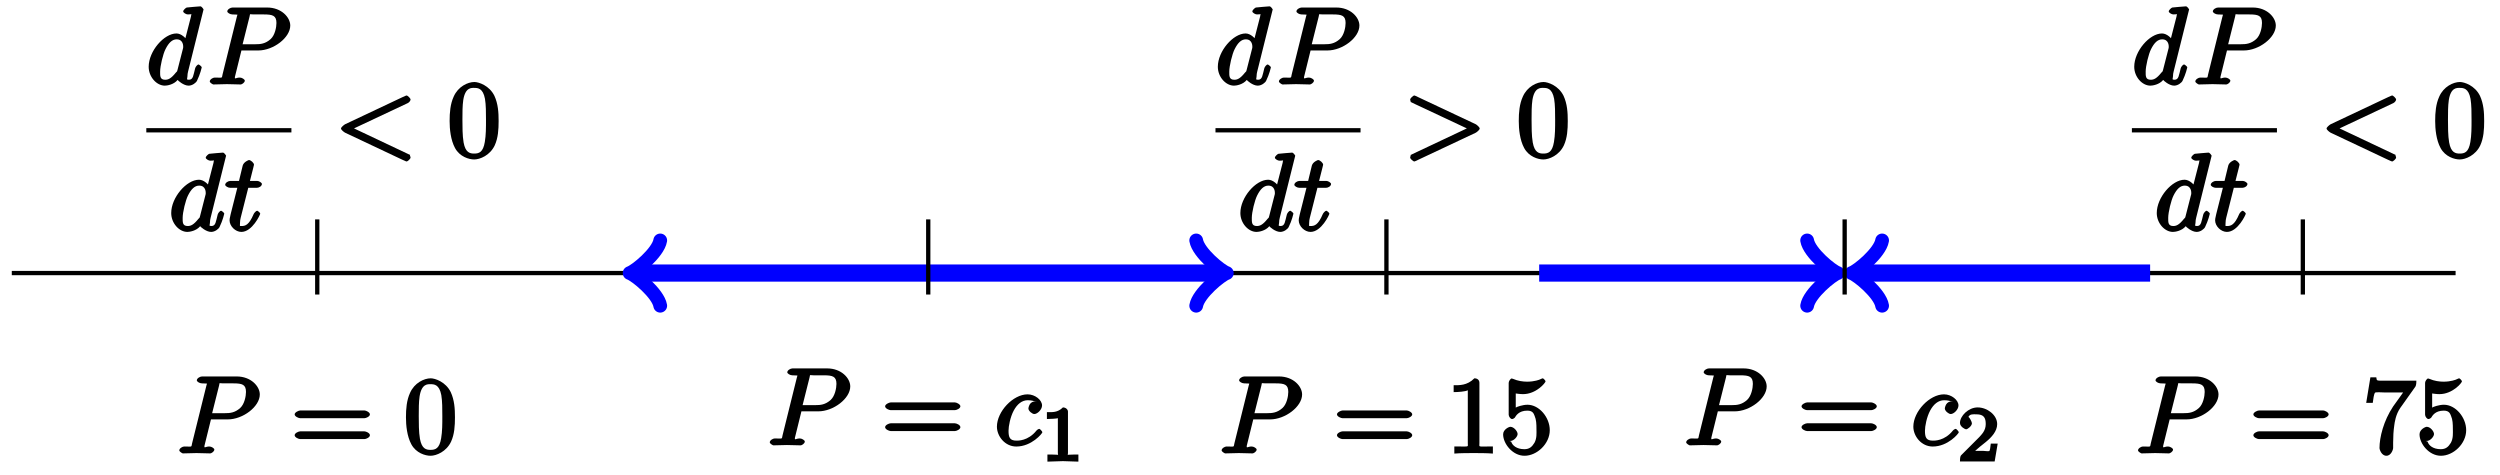
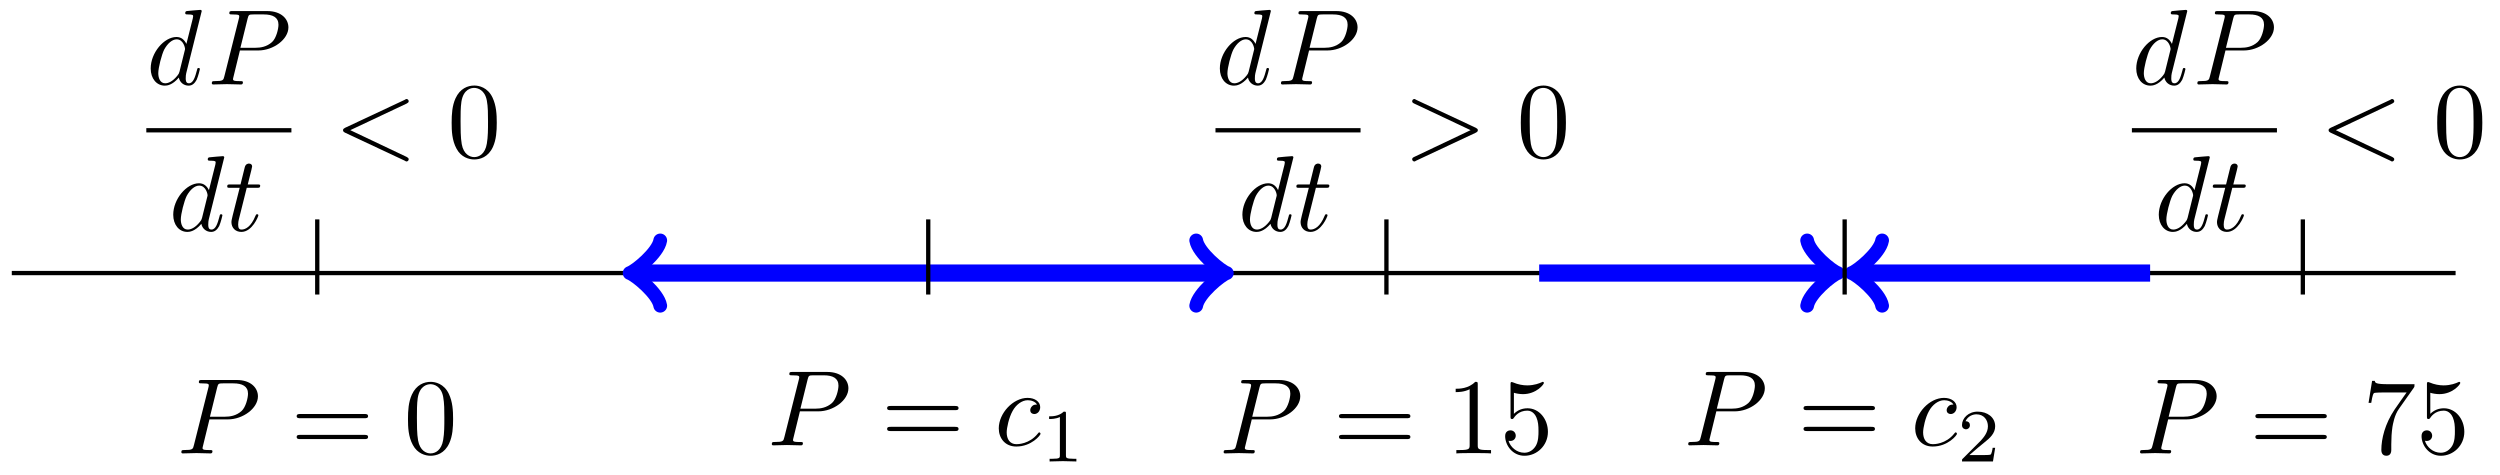
<svg xmlns="http://www.w3.org/2000/svg" xmlns:xlink="http://www.w3.org/1999/xlink" width="232pt" height="44pt" viewBox="0 0 232 44" version="1.1">
  <defs>
    <g>
      <symbol overflow="visible" id="glyph0-0">
        <path style="stroke:none;" d="" />
      </symbol>
      <symbol overflow="visible" id="glyph0-1">
-         <path style="stroke:none;" d="M 3.016 -3.156 L 4.719 -3.156 C 6.125 -3.156 7.688 -4.344 7.688 -5.469 C 7.688 -6.234 6.859 -7.141 5.547 -7.141 L 2.328 -7.141 C 2.141 -7.141 1.844 -6.969 1.844 -6.781 C 1.844 -6.656 2.109 -6.5 2.312 -6.5 C 2.438 -6.5 2.625 -6.484 2.734 -6.484 C 2.906 -6.453 2.781 -6.594 2.781 -6.484 C 2.781 -6.438 2.766 -6.406 2.734 -6.297 L 1.406 -0.938 C 1.312 -0.547 1.469 -0.641 0.672 -0.641 C 0.516 -0.641 0.219 -0.469 0.219 -0.281 C 0.219 -0.156 0.516 0 0.547 0 C 0.828 0 1.531 -0.031 1.812 -0.031 C 2.031 -0.031 2.25 -0.016 2.453 -0.016 C 2.672 -0.016 2.891 0 3.094 0 C 3.172 0 3.469 -0.156 3.469 -0.359 C 3.469 -0.469 3.203 -0.641 3.016 -0.641 C 2.656 -0.641 2.547 -0.469 2.547 -0.641 C 2.547 -0.703 2.562 -0.75 2.578 -0.812 L 3.156 -3.156 Z M 3.906 -6.281 C 4 -6.625 3.844 -6.5 4.281 -6.5 L 5.234 -6.5 C 6.062 -6.5 6.406 -6.391 6.406 -5.703 C 6.406 -5.312 6.266 -4.578 5.875 -4.219 C 5.375 -3.766 4.906 -3.734 4.469 -3.734 L 3.266 -3.734 Z M 3.906 -6.281 " />
+         <path style="stroke:none;" d="M 3.016 -3.156 L 4.719 -3.156 C 6.125 -3.156 7.516 -4.188 7.516 -5.297 C 7.516 -6.078 6.859 -6.812 5.547 -6.812 L 2.328 -6.812 C 2.141 -6.812 2.031 -6.812 2.031 -6.625 C 2.031 -6.5 2.109 -6.5 2.312 -6.5 C 2.438 -6.5 2.625 -6.484 2.734 -6.484 C 2.906 -6.453 2.953 -6.438 2.953 -6.312 C 2.953 -6.281 2.953 -6.25 2.922 -6.125 L 1.578 -0.781 C 1.484 -0.391 1.469 -0.312 0.672 -0.312 C 0.516 -0.312 0.406 -0.312 0.406 -0.125 C 0.406 0 0.516 0 0.547 0 C 0.828 0 1.531 -0.031 1.812 -0.031 C 2.031 -0.031 2.25 -0.016 2.453 -0.016 C 2.672 -0.016 2.891 0 3.094 0 C 3.172 0 3.297 0 3.297 -0.203 C 3.297 -0.312 3.203 -0.312 3.016 -0.312 C 2.656 -0.312 2.375 -0.312 2.375 -0.484 C 2.375 -0.547 2.391 -0.594 2.406 -0.656 Z M 3.734 -6.125 C 3.828 -6.469 3.844 -6.5 4.281 -6.5 L 5.234 -6.5 C 6.062 -6.5 6.594 -6.234 6.594 -5.547 C 6.594 -5.156 6.391 -4.297 6 -3.938 C 5.5 -3.484 4.906 -3.406 4.469 -3.406 L 3.062 -3.406 Z M 3.734 -6.125 " />
      </symbol>
      <symbol overflow="visible" id="glyph0-2">
-         <path style="stroke:none;" d="M 3.953 -4.109 C 3.781 -4.109 3.516 -4.062 3.375 -3.922 C 3.219 -3.781 3.156 -3.484 3.156 -3.422 C 3.156 -3.188 3.516 -2.906 3.703 -2.906 C 3.984 -2.906 4.422 -3.312 4.422 -3.703 C 4.422 -4.203 3.781 -4.734 3.078 -4.734 C 1.734 -4.734 0.234 -3.141 0.234 -1.734 C 0.234 -0.844 0.984 0.109 2.031 0.109 C 3.453 0.109 4.453 -1.109 4.453 -1.219 C 4.453 -1.281 4.234 -1.531 4.172 -1.531 C 4.109 -1.531 3.969 -1.453 3.906 -1.375 C 3.125 -0.391 2.156 -0.438 2.047 -0.438 C 1.422 -0.438 1.312 -0.75 1.312 -1.359 C 1.312 -1.766 1.469 -2.625 1.797 -3.234 C 2.109 -3.812 2.547 -4.188 3.094 -4.188 C 3.422 -4.188 3.672 -4.109 3.672 -4.109 Z M 3.953 -4.109 " />
+         <path style="stroke:none;" d="M 3.953 -3.781 C 3.781 -3.781 3.656 -3.781 3.516 -3.656 C 3.344 -3.5 3.328 -3.328 3.328 -3.266 C 3.328 -3.016 3.516 -2.906 3.703 -2.906 C 3.984 -2.906 4.25 -3.156 4.25 -3.547 C 4.25 -4.031 3.781 -4.406 3.078 -4.406 C 1.734 -4.406 0.406 -2.984 0.406 -1.578 C 0.406 -0.672 0.984 0.109 2.031 0.109 C 3.453 0.109 4.281 -0.953 4.281 -1.062 C 4.281 -1.125 4.234 -1.203 4.172 -1.203 C 4.109 -1.203 4.094 -1.172 4.031 -1.094 C 3.25 -0.109 2.156 -0.109 2.047 -0.109 C 1.422 -0.109 1.141 -0.594 1.141 -1.203 C 1.141 -1.609 1.344 -2.578 1.688 -3.188 C 2 -3.766 2.547 -4.188 3.094 -4.188 C 3.422 -4.188 3.812 -4.062 3.953 -3.781 Z M 3.953 -3.781 " />
      </symbol>
      <symbol overflow="visible" id="glyph0-3">
-         <path style="stroke:none;" d="M 5.312 -6.969 C 5.312 -6.984 5.141 -7.25 5.016 -7.25 C 4.859 -7.25 3.922 -7.156 3.75 -7.141 C 3.672 -7.125 3.422 -6.906 3.422 -6.781 C 3.422 -6.656 3.703 -6.5 3.844 -6.5 C 4.328 -6.5 4.172 -6.594 4.172 -6.484 L 4.141 -6.297 L 3.531 -3.922 L 3.891 -3.922 C 3.703 -4.297 3.25 -4.734 2.797 -4.734 C 1.641 -4.734 0.219 -3.094 0.219 -1.641 C 0.219 -0.703 0.953 0.109 1.719 0.109 C 1.922 0.109 2.547 0.016 2.906 -0.422 C 2.922 -0.375 3.453 0.109 3.922 0.109 C 4.281 0.109 4.625 -0.172 4.703 -0.344 C 5 -0.953 5.141 -1.562 5.141 -1.578 C 5.141 -1.688 4.875 -1.859 4.844 -1.859 C 4.75 -1.859 4.562 -1.641 4.531 -1.5 C 4.359 -0.859 4.359 -0.438 3.953 -0.438 C 3.672 -0.438 3.812 -0.531 3.812 -0.734 C 3.812 -0.969 3.844 -1.031 3.875 -1.203 Z M 2.891 -1.344 C 2.844 -1.172 2.891 -1.266 2.734 -1.094 C 2.297 -0.547 2.031 -0.438 1.75 -0.438 C 1.25 -0.438 1.281 -0.812 1.281 -1.203 C 1.281 -1.703 1.547 -2.828 1.781 -3.281 C 2.078 -3.875 2.406 -4.188 2.812 -4.188 C 3.453 -4.188 3.422 -3.531 3.422 -3.469 C 3.422 -3.406 3.406 -3.344 3.391 -3.297 Z M 2.891 -1.344 " />
+         <path style="stroke:none;" d="M 5.141 -6.812 C 5.141 -6.812 5.141 -6.922 5.016 -6.922 C 4.859 -6.922 3.922 -6.828 3.75 -6.812 C 3.672 -6.797 3.609 -6.75 3.609 -6.625 C 3.609 -6.5 3.703 -6.5 3.844 -6.5 C 4.328 -6.5 4.344 -6.438 4.344 -6.328 L 4.312 -6.125 L 3.719 -3.766 C 3.531 -4.141 3.25 -4.406 2.797 -4.406 C 1.641 -4.406 0.406 -2.938 0.406 -1.484 C 0.406 -0.547 0.953 0.109 1.719 0.109 C 1.922 0.109 2.422 0.062 3.016 -0.641 C 3.094 -0.219 3.453 0.109 3.922 0.109 C 4.281 0.109 4.5 -0.125 4.672 -0.438 C 4.828 -0.797 4.969 -1.406 4.969 -1.422 C 4.969 -1.531 4.875 -1.531 4.844 -1.531 C 4.75 -1.531 4.734 -1.484 4.703 -1.344 C 4.531 -0.703 4.359 -0.109 3.953 -0.109 C 3.672 -0.109 3.656 -0.375 3.656 -0.562 C 3.656 -0.812 3.672 -0.875 3.703 -1.047 Z M 3.078 -1.188 C 3.016 -1 3.016 -0.984 2.875 -0.812 C 2.438 -0.266 2.031 -0.109 1.75 -0.109 C 1.25 -0.109 1.109 -0.656 1.109 -1.047 C 1.109 -1.547 1.422 -2.766 1.656 -3.234 C 1.969 -3.812 2.406 -4.188 2.812 -4.188 C 3.453 -4.188 3.594 -3.375 3.594 -3.312 C 3.594 -3.25 3.578 -3.188 3.562 -3.141 Z M 3.078 -1.188 " />
      </symbol>
      <symbol overflow="visible" id="glyph0-4">
-         <path style="stroke:none;" d="M 2.047 -3.984 L 2.984 -3.984 C 3.188 -3.984 3.453 -4.141 3.453 -4.344 C 3.453 -4.453 3.188 -4.625 3.016 -4.625 L 2.344 -4.625 C 2.656 -5.875 2.719 -6.078 2.719 -6.125 C 2.719 -6.297 2.422 -6.562 2.25 -6.562 C 2.219 -6.562 1.766 -6.391 1.672 -6.047 L 1.328 -4.625 L 0.531 -4.625 C 0.328 -4.625 0.047 -4.453 0.047 -4.266 C 0.047 -4.141 0.312 -3.984 0.516 -3.984 L 1.172 -3.984 C 0.484 -1.312 0.453 -1.141 0.453 -0.969 C 0.453 -0.422 1 0.109 1.547 0.109 C 2.562 0.109 3.297 -1.5 3.297 -1.578 C 3.297 -1.688 3.047 -1.859 3.016 -1.859 C 2.922 -1.859 2.734 -1.656 2.688 -1.547 C 2.25 -0.516 1.906 -0.438 1.562 -0.438 C 1.359 -0.438 1.422 -0.406 1.422 -0.734 C 1.422 -0.969 1.453 -1.031 1.484 -1.203 L 2.188 -3.984 Z M 2.047 -3.984 " />
+         <path style="stroke:none;" d="M 2.047 -3.984 L 2.984 -3.984 C 3.188 -3.984 3.297 -3.984 3.297 -4.188 C 3.297 -4.297 3.188 -4.297 3.016 -4.297 L 2.141 -4.297 C 2.5 -5.719 2.547 -5.906 2.547 -5.969 C 2.547 -6.141 2.422 -6.234 2.25 -6.234 C 2.219 -6.234 1.938 -6.234 1.859 -5.875 L 1.469 -4.297 L 0.531 -4.297 C 0.328 -4.297 0.234 -4.297 0.234 -4.109 C 0.234 -3.984 0.312 -3.984 0.516 -3.984 L 1.391 -3.984 C 0.672 -1.156 0.625 -0.984 0.625 -0.812 C 0.625 -0.266 1 0.109 1.547 0.109 C 2.562 0.109 3.125 -1.344 3.125 -1.422 C 3.125 -1.531 3.047 -1.531 3.016 -1.531 C 2.922 -1.531 2.906 -1.5 2.859 -1.391 C 2.438 -0.344 1.906 -0.109 1.562 -0.109 C 1.359 -0.109 1.25 -0.234 1.25 -0.562 C 1.25 -0.812 1.281 -0.875 1.312 -1.047 Z M 2.047 -3.984 " />
      </symbol>
      <symbol overflow="visible" id="glyph0-5">
-         <path style="stroke:none;" d="M 6.844 -5.016 C 6.969 -5.078 7.094 -5.234 7.094 -5.344 C 7.094 -5.453 6.828 -5.719 6.719 -5.719 C 6.688 -5.719 6.547 -5.656 6.312 -5.547 L 1.016 -3.047 C 0.906 -2.984 0.641 -2.766 0.641 -2.656 C 0.641 -2.531 0.906 -2.328 1.016 -2.266 L 6.312 0.234 C 6.547 0.344 6.688 0.406 6.719 0.406 C 6.828 0.406 7.094 0.156 7.094 0.047 C 7.094 -0.062 6.969 -0.234 7.078 -0.188 L 1.5 -2.828 L 1.5 -2.5 L 7.078 -5.125 Z M 6.844 -5.016 " />
+         <path style="stroke:none;" d="M 6.734 -4.969 C 6.844 -5.031 6.922 -5.078 6.922 -5.188 C 6.922 -5.297 6.828 -5.391 6.719 -5.391 C 6.688 -5.391 6.672 -5.391 6.547 -5.312 L 1.016 -2.719 C 0.906 -2.656 0.828 -2.609 0.828 -2.5 C 0.828 -2.375 0.906 -2.328 1.016 -2.266 L 6.547 0.328 C 6.672 0.406 6.688 0.406 6.719 0.406 C 6.828 0.406 6.922 0.312 6.922 0.203 C 6.922 0.094 6.844 0.047 6.734 -0.016 L 1.5 -2.5 Z M 6.734 -4.969 " />
      </symbol>
      <symbol overflow="visible" id="glyph0-6">
-         <path style="stroke:none;" d="M 6.734 -2.266 C 6.844 -2.328 7.094 -2.531 7.094 -2.656 C 7.094 -2.766 6.844 -2.984 6.734 -3.047 L 1.422 -5.547 C 1.203 -5.656 1.062 -5.719 1.031 -5.719 C 0.922 -5.719 0.641 -5.453 0.641 -5.344 C 0.641 -5.25 0.75 -5.078 0.656 -5.125 L 6.25 -2.5 L 6.25 -2.828 L 0.656 -0.188 C 0.75 -0.234 0.641 -0.047 0.641 0.047 C 0.641 0.156 0.922 0.406 1.031 0.406 C 1.062 0.406 1.203 0.344 1.422 0.234 Z M 6.734 -2.266 " />
+         <path style="stroke:none;" d="M 6.734 -2.266 C 6.844 -2.328 6.922 -2.375 6.922 -2.5 C 6.922 -2.609 6.844 -2.656 6.734 -2.719 L 1.203 -5.312 C 1.078 -5.391 1.062 -5.391 1.031 -5.391 C 0.922 -5.391 0.828 -5.297 0.828 -5.188 C 0.828 -5.094 0.875 -5.031 1.016 -4.969 L 6.25 -2.5 L 1.016 -0.016 C 0.875 0.047 0.828 0.109 0.828 0.203 C 0.828 0.312 0.922 0.406 1.031 0.406 C 1.062 0.406 1.078 0.406 1.203 0.328 Z M 6.734 -2.266 " />
      </symbol>
      <symbol overflow="visible" id="glyph1-0">
        <path style="stroke:none;" d="" />
      </symbol>
      <symbol overflow="visible" id="glyph1-1">
-         <path style="stroke:none;" d="M 6.844 -3.266 C 7 -3.266 7.359 -3.422 7.359 -3.625 C 7.359 -3.812 7 -3.984 6.859 -3.984 L 0.891 -3.984 C 0.75 -3.984 0.375 -3.812 0.375 -3.625 C 0.375 -3.422 0.75 -3.266 0.891 -3.266 Z M 6.859 -1.328 C 7 -1.328 7.359 -1.484 7.359 -1.688 C 7.359 -1.891 7 -2.047 6.844 -2.047 L 0.891 -2.047 C 0.75 -2.047 0.375 -1.891 0.375 -1.688 C 0.375 -1.484 0.75 -1.328 0.891 -1.328 Z M 6.859 -1.328 " />
+         <path style="stroke:none;" d="M 6.844 -3.266 C 7 -3.266 7.188 -3.266 7.188 -3.453 C 7.188 -3.656 7 -3.656 6.859 -3.656 L 0.891 -3.656 C 0.75 -3.656 0.562 -3.656 0.562 -3.453 C 0.562 -3.266 0.75 -3.266 0.891 -3.266 Z M 6.859 -1.328 C 7 -1.328 7.188 -1.328 7.188 -1.531 C 7.188 -1.719 7 -1.719 6.844 -1.719 L 0.891 -1.719 C 0.75 -1.719 0.562 -1.719 0.562 -1.531 C 0.562 -1.328 0.75 -1.328 0.891 -1.328 Z M 6.859 -1.328 " />
      </symbol>
      <symbol overflow="visible" id="glyph1-2">
-         <path style="stroke:none;" d="M 4.75 -3.344 C 4.75 -4.141 4.703 -4.938 4.359 -5.688 C 3.891 -6.641 2.906 -6.969 2.5 -6.969 C 1.891 -6.969 0.984 -6.547 0.578 -5.609 C 0.266 -4.922 0.203 -4.141 0.203 -3.344 C 0.203 -2.609 0.297 -1.594 0.703 -0.844 C 1.141 -0.031 2 0.219 2.484 0.219 C 3.016 0.219 3.953 -0.156 4.391 -1.094 C 4.703 -1.781 4.75 -2.562 4.75 -3.344 Z M 2.484 -0.328 C 2.094 -0.328 1.672 -0.406 1.5 -1.359 C 1.391 -1.969 1.391 -2.875 1.391 -3.469 C 1.391 -4.109 1.391 -4.766 1.469 -5.297 C 1.656 -6.484 2.234 -6.422 2.484 -6.422 C 2.812 -6.422 3.297 -6.406 3.484 -5.406 C 3.578 -4.859 3.578 -4.094 3.578 -3.469 C 3.578 -2.719 3.578 -2.047 3.469 -1.406 C 3.312 -0.453 2.938 -0.328 2.484 -0.328 Z M 2.484 -0.328 " />
+         <path style="stroke:none;" d="M 4.578 -3.188 C 4.578 -3.984 4.531 -4.781 4.188 -5.516 C 3.734 -6.484 2.906 -6.641 2.5 -6.641 C 1.891 -6.641 1.172 -6.375 0.75 -5.453 C 0.438 -4.766 0.391 -3.984 0.391 -3.188 C 0.391 -2.438 0.422 -1.547 0.844 -0.781 C 1.266 0.016 2 0.219 2.484 0.219 C 3.016 0.219 3.781 0.016 4.219 -0.938 C 4.531 -1.625 4.578 -2.406 4.578 -3.188 Z M 2.484 0 C 2.094 0 1.5 -0.25 1.328 -1.203 C 1.219 -1.797 1.219 -2.719 1.219 -3.312 C 1.219 -3.953 1.219 -4.609 1.297 -5.141 C 1.484 -6.328 2.234 -6.422 2.484 -6.422 C 2.812 -6.422 3.469 -6.234 3.656 -5.25 C 3.766 -4.688 3.766 -3.938 3.766 -3.312 C 3.766 -2.562 3.766 -1.891 3.656 -1.25 C 3.5 -0.297 2.938 0 2.484 0 Z M 2.484 0 " />
      </symbol>
      <symbol overflow="visible" id="glyph1-3">
-         <path style="stroke:none;" d="M 3.094 -6.547 C 3.094 -6.781 2.938 -6.969 2.625 -6.969 C 1.953 -6.281 1.203 -6.328 0.703 -6.328 L 0.703 -5.688 C 1.094 -5.688 1.797 -5.734 2.016 -5.859 L 2.016 -0.953 C 2.016 -0.594 2.156 -0.641 1.266 -0.641 L 0.766 -0.641 L 0.766 0.016 C 1.297 -0.031 2.156 -0.031 2.562 -0.031 C 2.953 -0.031 3.828 -0.031 4.344 0.016 L 4.344 -0.641 L 3.859 -0.641 C 2.953 -0.641 3.094 -0.578 3.094 -0.953 Z M 3.094 -6.547 " />
+         <path style="stroke:none;" d="M 2.938 -6.375 C 2.938 -6.625 2.938 -6.641 2.703 -6.641 C 2.078 -6 1.203 -6 0.891 -6 L 0.891 -5.688 C 1.094 -5.688 1.672 -5.688 2.188 -5.953 L 2.188 -0.781 C 2.188 -0.422 2.156 -0.312 1.266 -0.312 L 0.953 -0.312 L 0.953 0 C 1.297 -0.031 2.156 -0.031 2.562 -0.031 C 2.953 -0.031 3.828 -0.031 4.172 0 L 4.172 -0.312 L 3.859 -0.312 C 2.953 -0.312 2.938 -0.422 2.938 -0.781 Z M 2.938 -6.375 " />
      </symbol>
      <symbol overflow="visible" id="glyph1-4">
-         <path style="stroke:none;" d="M 4.641 -2.156 C 4.641 -3.344 3.656 -4.516 2.578 -4.516 C 2.109 -4.516 1.547 -4.312 1.484 -4.25 L 1.484 -5.562 C 1.516 -5.562 1.844 -5.5 2.156 -5.5 C 3.391 -5.5 4.25 -6.562 4.25 -6.688 C 4.25 -6.75 4.062 -6.969 3.984 -6.969 C 3.984 -6.969 3.828 -6.922 3.75 -6.875 C 3.703 -6.844 3.219 -6.656 2.547 -6.656 C 2.156 -6.656 1.688 -6.719 1.219 -6.922 C 1.141 -6.953 1.125 -6.953 1.109 -6.953 C 1 -6.953 0.828 -6.703 0.828 -6.547 L 0.828 -3.594 C 0.828 -3.422 1 -3.188 1.141 -3.188 C 1.219 -3.188 1.359 -3.266 1.391 -3.312 C 1.5 -3.484 1.75 -3.969 2.562 -3.969 C 3.078 -3.969 3.156 -3.672 3.234 -3.484 C 3.391 -3.125 3.406 -2.734 3.406 -2.234 C 3.406 -1.891 3.453 -1.406 3.219 -0.984 C 2.984 -0.594 2.734 -0.391 2.281 -0.391 C 1.562 -0.391 1.156 -0.75 1.062 -1.094 C 0.844 -1.172 0.875 -1.156 0.984 -1.156 C 1.312 -1.156 1.656 -1.562 1.656 -1.797 C 1.656 -2.047 1.312 -2.469 0.984 -2.469 C 0.844 -2.469 0.312 -2.219 0.312 -1.766 C 0.312 -0.906 1.188 0.219 2.297 0.219 C 3.453 0.219 4.641 -0.891 4.641 -2.156 Z M 4.641 -2.156 " />
+         <path style="stroke:none;" d="M 4.469 -2 C 4.469 -3.188 3.656 -4.188 2.578 -4.188 C 2.109 -4.188 1.672 -4.031 1.312 -3.672 L 1.312 -5.625 C 1.516 -5.562 1.844 -5.5 2.156 -5.5 C 3.391 -5.5 4.094 -6.406 4.094 -6.531 C 4.094 -6.594 4.062 -6.641 3.984 -6.641 C 3.984 -6.641 3.953 -6.641 3.906 -6.609 C 3.703 -6.516 3.219 -6.312 2.547 -6.312 C 2.156 -6.312 1.688 -6.391 1.219 -6.594 C 1.141 -6.625 1.125 -6.625 1.109 -6.625 C 1 -6.625 1 -6.547 1 -6.391 L 1 -3.438 C 1 -3.266 1 -3.188 1.141 -3.188 C 1.219 -3.188 1.234 -3.203 1.281 -3.266 C 1.391 -3.422 1.75 -3.969 2.562 -3.969 C 3.078 -3.969 3.328 -3.516 3.406 -3.328 C 3.562 -2.953 3.594 -2.578 3.594 -2.078 C 3.594 -1.719 3.594 -1.125 3.344 -0.703 C 3.109 -0.312 2.734 -0.062 2.281 -0.062 C 1.562 -0.062 0.984 -0.594 0.812 -1.172 C 0.844 -1.172 0.875 -1.156 0.984 -1.156 C 1.312 -1.156 1.484 -1.406 1.484 -1.641 C 1.484 -1.891 1.312 -2.141 0.984 -2.141 C 0.844 -2.141 0.5 -2.062 0.5 -1.609 C 0.5 -0.75 1.188 0.219 2.297 0.219 C 3.453 0.219 4.469 -0.734 4.469 -2 Z M 4.469 -2 " />
      </symbol>
      <symbol overflow="visible" id="glyph1-5">
-         <path style="stroke:none;" d="M 4.859 -6.125 C 4.953 -6.234 5 -6.375 5 -6.75 L 2.406 -6.75 C 1.203 -6.75 1.344 -6.703 1.281 -7.062 L 0.734 -7.062 L 0.344 -4.688 L 0.953 -4.688 C 1 -5 1.047 -5.516 1.172 -5.641 C 1.25 -5.703 1.906 -5.656 2.031 -5.656 L 3.766 -5.656 C 3.859 -5.766 3.078 -4.688 2.844 -4.359 C 1.953 -3.016 1.578 -1.5 1.578 -0.484 C 1.578 -0.391 1.75 0.219 2.219 0.219 C 2.672 0.219 2.844 -0.391 2.844 -0.484 L 2.844 -1 C 2.844 -1.547 2.875 -2.094 2.953 -2.625 C 2.984 -2.859 3.078 -3.609 3.516 -4.234 Z M 4.859 -6.125 " />
+         <path style="stroke:none;" d="M 4.75 -6.078 C 4.828 -6.188 4.828 -6.203 4.828 -6.422 L 2.406 -6.422 C 1.203 -6.422 1.172 -6.547 1.141 -6.734 L 0.891 -6.734 L 0.562 -4.688 L 0.812 -4.688 C 0.844 -4.844 0.922 -5.469 1.062 -5.594 C 1.125 -5.656 1.906 -5.656 2.031 -5.656 L 4.094 -5.656 C 3.984 -5.5 3.203 -4.406 2.984 -4.078 C 2.078 -2.734 1.75 -1.344 1.75 -0.328 C 1.75 -0.234 1.75 0.219 2.219 0.219 C 2.672 0.219 2.672 -0.234 2.672 -0.328 L 2.672 -0.844 C 2.672 -1.391 2.703 -1.938 2.781 -2.469 C 2.828 -2.703 2.953 -3.562 3.406 -4.172 Z M 4.75 -6.078 " />
      </symbol>
      <symbol overflow="visible" id="glyph2-0">
        <path style="stroke:none;" d="" />
      </symbol>
      <symbol overflow="visible" id="glyph2-1">
-         <path style="stroke:none;" d="M 2.516 -4.625 C 2.516 -4.812 2.328 -5.016 2.047 -5.016 C 1.547 -4.516 1.047 -4.578 0.562 -4.578 L 0.562 -3.938 C 0.922 -3.938 1.516 -3.984 1.578 -4.016 L 1.578 -0.766 C 1.578 -0.531 1.766 -0.641 1.078 -0.641 L 0.609 -0.641 L 0.609 0.016 C 0.938 0 1.797 -0.031 2.047 -0.031 C 2.266 -0.031 3.141 0 3.484 0.016 L 3.484 -0.641 L 3.031 -0.641 C 2.328 -0.641 2.516 -0.531 2.516 -0.766 Z M 2.516 -4.625 " />
+         <path style="stroke:none;" d="M 2.328 -4.438 C 2.328 -4.625 2.328 -4.625 2.125 -4.625 C 1.672 -4.188 1.047 -4.188 0.766 -4.188 L 0.766 -3.938 C 0.922 -3.938 1.391 -3.938 1.766 -4.125 L 1.766 -0.578 C 1.766 -0.344 1.766 -0.25 1.078 -0.25 L 0.812 -0.25 L 0.812 0 C 0.938 0 1.797 -0.031 2.047 -0.031 C 2.266 -0.031 3.141 0 3.297 0 L 3.297 -0.25 L 3.031 -0.25 C 2.328 -0.25 2.328 -0.344 2.328 -0.578 Z M 2.328 -4.438 " />
      </symbol>
      <symbol overflow="visible" id="glyph2-2">
-         <path style="stroke:none;" d="M 3.516 -1.656 L 3.109 -1.656 C 3.062 -1.312 3.047 -1.031 2.969 -0.969 C 2.906 -0.922 2.516 -0.984 2.406 -0.984 L 1.125 -0.984 L 1.266 -0.641 C 2 -1.297 2.234 -1.484 2.656 -1.812 C 3.172 -2.234 3.703 -2.797 3.703 -3.469 C 3.703 -4.312 2.781 -5.016 1.891 -5.016 C 1.031 -5.016 0.25 -4.219 0.25 -3.578 C 0.25 -3.219 0.734 -2.984 0.812 -2.984 C 0.969 -2.984 1.359 -3.297 1.359 -3.547 C 1.359 -3.672 1.125 -4.125 1.031 -4.125 C 1.172 -4.422 1.453 -4.375 1.781 -4.375 C 2.484 -4.375 2.641 -4.031 2.641 -3.469 C 2.641 -2.859 2.266 -2.516 2.047 -2.266 L 0.375 -0.594 C 0.297 -0.531 0.25 -0.391 0.25 0 L 3.469 0 L 3.75 -1.656 Z M 3.516 -1.656 " />
+         <path style="stroke:none;" d="M 3.516 -1.266 L 3.281 -1.266 C 3.266 -1.109 3.188 -0.703 3.094 -0.641 C 3.047 -0.594 2.516 -0.594 2.406 -0.594 L 1.125 -0.594 C 1.859 -1.234 2.109 -1.438 2.516 -1.766 C 3.031 -2.172 3.516 -2.609 3.516 -3.266 C 3.516 -4.109 2.781 -4.625 1.891 -4.625 C 1.031 -4.625 0.438 -4.016 0.438 -3.375 C 0.438 -3.031 0.734 -2.984 0.812 -2.984 C 0.969 -2.984 1.172 -3.109 1.172 -3.359 C 1.172 -3.484 1.125 -3.734 0.766 -3.734 C 0.984 -4.219 1.453 -4.375 1.781 -4.375 C 2.484 -4.375 2.844 -3.828 2.844 -3.266 C 2.844 -2.656 2.406 -2.188 2.188 -1.938 L 0.516 -0.266 C 0.438 -0.203 0.438 -0.188 0.438 0 L 3.312 0 Z M 3.516 -1.266 " />
      </symbol>
    </g>
  </defs>
  <g id="surface1">
    <path style="fill:none;stroke-width:0.399;stroke-linecap:butt;stroke-linejoin:miter;stroke:rgb(0%,0%,0%);stroke-opacity:1;stroke-miterlimit:10;" d="M -28.349 0.001 L 198.43 0.001 " transform="matrix(1.00003,0,0,-1.00003,29.44334,25.3404)" />
    <path style="fill:none;stroke-width:1.594;stroke-linecap:butt;stroke-linejoin:miter;stroke:rgb(0%,0%,100%);stroke-opacity:1;stroke-miterlimit:10;" d="M 29.552 0.001 L 56.692 0.001 " transform="matrix(1.00003,0,0,-1.00003,29.44334,25.3404)" />
    <path style="fill:none;stroke-width:1.275;stroke-linecap:round;stroke-linejoin:round;stroke:rgb(0%,0%,100%);stroke-opacity:1;stroke-miterlimit:10;" d="M -2.273 3.031 C -2.082 1.894 0 0.191 0.567 -0.001 C 0 -0.188 -2.082 -1.891 -2.273 -3.028 " transform="matrix(-1.00003,0,0,1.00003,58.99653,25.3404)" />
    <path style="fill:none;stroke-width:1.594;stroke-linecap:butt;stroke-linejoin:miter;stroke:rgb(0%,0%,100%);stroke-opacity:1;stroke-miterlimit:10;" d="M 56.692 0.001 L 83.835 0.001 " transform="matrix(1.00003,0,0,-1.00003,29.44334,25.3404)" />
    <path style="fill:none;stroke-width:1.275;stroke-linecap:round;stroke-linejoin:round;stroke:rgb(0%,0%,100%);stroke-opacity:1;stroke-miterlimit:10;" d="M -2.273 3.028 C -2.081 1.891 0 0.188 0.567 0.001 C 0 -0.191 -2.081 -1.894 -2.273 -3.031 " transform="matrix(1.00003,0,0,-1.00003,113.2808,25.3404)" />
    <path style="fill:none;stroke-width:1.594;stroke-linecap:butt;stroke-linejoin:miter;stroke:rgb(0%,0%,100%);stroke-opacity:1;stroke-miterlimit:10;" d="M 113.389 0.001 L 140.529 0.001 " transform="matrix(1.00003,0,0,-1.00003,29.44334,25.3404)" />
    <path style="fill:none;stroke-width:1.275;stroke-linecap:round;stroke-linejoin:round;stroke:rgb(0%,0%,100%);stroke-opacity:1;stroke-miterlimit:10;" d="M -2.273 3.028 C -2.081 1.891 0 0.188 0.567 0.001 C 0 -0.191 -2.081 -1.894 -2.273 -3.031 " transform="matrix(1.00003,0,0,-1.00003,169.9761,25.3404)" />
    <path style="fill:none;stroke-width:1.594;stroke-linecap:butt;stroke-linejoin:miter;stroke:rgb(0%,0%,100%);stroke-opacity:1;stroke-miterlimit:10;" d="M 142.939 0.001 L 170.083 0.001 " transform="matrix(1.00003,0,0,-1.00003,29.44334,25.3404)" />
    <path style="fill:none;stroke-width:1.275;stroke-linecap:round;stroke-linejoin:round;stroke:rgb(0%,0%,100%);stroke-opacity:1;stroke-miterlimit:10;" d="M -2.273 3.031 C -2.082 1.894 0 0.191 0.567 -0.001 C 0 -0.188 -2.082 -1.891 -2.273 -3.028 " transform="matrix(-1.00003,0,0,1.00003,172.3872,25.3404)" />
    <path style="fill:none;stroke-width:0.399;stroke-linecap:butt;stroke-linejoin:miter;stroke:rgb(0%,0%,0%);stroke-opacity:1;stroke-miterlimit:10;" d="M -0.002 4.981 L -0.002 -1.992 " transform="matrix(1.00003,0,0,-1.00003,29.44334,25.3404)" />
    <g style="fill:rgb(0%,0%,0%);fill-opacity:1;">
      <use xlink:href="#glyph0-1" x="16.421" y="42.076" />
    </g>
    <g style="fill:rgb(0%,0%,0%);fill-opacity:1;">
      <use xlink:href="#glyph1-1" x="26.969" y="42.076" />
    </g>
    <g style="fill:rgb(0%,0%,0%);fill-opacity:1;">
      <use xlink:href="#glyph1-2" x="37.47" y="42.076" />
    </g>
    <path style="fill:none;stroke-width:0.399;stroke-linecap:butt;stroke-linejoin:miter;stroke:rgb(0%,0%,0%);stroke-opacity:1;stroke-miterlimit:10;" d="M 56.696 4.981 L 56.696 -1.992 " transform="matrix(1.00003,0,0,-1.00003,29.44334,25.3404)" />
    <g style="fill:rgb(0%,0%,0%);fill-opacity:1;">
      <use xlink:href="#glyph0-1" x="71.216" y="41.329" />
    </g>
    <g style="fill:rgb(0%,0%,0%);fill-opacity:1;">
      <use xlink:href="#glyph1-1" x="81.764" y="41.329" />
    </g>
    <g style="fill:rgb(0%,0%,0%);fill-opacity:1;">
      <use xlink:href="#glyph0-2" x="92.28" y="41.329" />
    </g>
    <g style="fill:rgb(0%,0%,0%);fill-opacity:1;">
      <use xlink:href="#glyph2-1" x="96.591" y="42.824" />
    </g>
    <path style="fill:none;stroke-width:0.399;stroke-linecap:butt;stroke-linejoin:miter;stroke:rgb(0%,0%,0%);stroke-opacity:1;stroke-miterlimit:10;" d="M 99.214 4.981 L 99.214 -1.992 " transform="matrix(1.00003,0,0,-1.00003,29.44334,25.3404)" />
    <g style="fill:rgb(0%,0%,0%);fill-opacity:1;">
      <use xlink:href="#glyph0-1" x="113.147" y="42.076" />
    </g>
    <g style="fill:rgb(0%,0%,0%);fill-opacity:1;">
      <use xlink:href="#glyph1-1" x="123.695" y="42.076" />
    </g>
    <g style="fill:rgb(0%,0%,0%);fill-opacity:1;">
      <use xlink:href="#glyph1-3" x="134.196" y="42.076" />
      <use xlink:href="#glyph1-4" x="139.178" y="42.076" />
    </g>
    <path style="fill:none;stroke-width:0.399;stroke-linecap:butt;stroke-linejoin:miter;stroke:rgb(0%,0%,0%);stroke-opacity:1;stroke-miterlimit:10;" d="M 141.736 4.981 L 141.736 -1.992 " transform="matrix(1.00003,0,0,-1.00003,29.44334,25.3404)" />
    <g style="fill:rgb(0%,0%,0%);fill-opacity:1;">
      <use xlink:href="#glyph0-1" x="156.259" y="41.329" />
    </g>
    <g style="fill:rgb(0%,0%,0%);fill-opacity:1;">
      <use xlink:href="#glyph1-1" x="166.807" y="41.329" />
    </g>
    <g style="fill:rgb(0%,0%,0%);fill-opacity:1;">
      <use xlink:href="#glyph0-2" x="177.324" y="41.329" />
    </g>
    <g style="fill:rgb(0%,0%,0%);fill-opacity:1;">
      <use xlink:href="#glyph2-2" x="181.635" y="42.824" />
    </g>
    <path style="fill:none;stroke-width:0.399;stroke-linecap:butt;stroke-linejoin:miter;stroke:rgb(0%,0%,0%);stroke-opacity:1;stroke-miterlimit:10;" d="M 184.254 4.981 L 184.254 -1.992 " transform="matrix(1.00003,0,0,-1.00003,29.44334,25.3404)" />
    <g style="fill:rgb(0%,0%,0%);fill-opacity:1;">
      <use xlink:href="#glyph0-1" x="198.189" y="42.076" />
    </g>
    <g style="fill:rgb(0%,0%,0%);fill-opacity:1;">
      <use xlink:href="#glyph1-1" x="208.738" y="42.076" />
    </g>
    <g style="fill:rgb(0%,0%,0%);fill-opacity:1;">
      <use xlink:href="#glyph1-5" x="219.239" y="42.076" />
      <use xlink:href="#glyph1-4" x="224.22" y="42.076" />
    </g>
    <g style="fill:rgb(0%,0%,0%);fill-opacity:1;">
      <use xlink:href="#glyph0-3" x="13.579" y="7.839" />
    </g>
    <g style="fill:rgb(0%,0%,0%);fill-opacity:1;">
      <use xlink:href="#glyph0-1" x="19.248" y="7.839" />
    </g>
    <path style="fill:none;stroke-width:0.399;stroke-linecap:butt;stroke-linejoin:miter;stroke:rgb(0%,0%,0%);stroke-opacity:1;stroke-miterlimit:10;" d="M 112.637 -10.852 L 126.102 -10.852 " transform="matrix(1.00003,0,0,-1.00003,-99.06251,1.237677)" />
    <g style="fill:rgb(0%,0%,0%);fill-opacity:1;">
      <use xlink:href="#glyph0-3" x="15.67" y="21.413" />
      <use xlink:href="#glyph0-4" x="20.851" y="21.413" />
    </g>
    <g style="fill:rgb(0%,0%,0%);fill-opacity:1;">
      <use xlink:href="#glyph0-5" x="31.005" y="14.579" />
    </g>
    <g style="fill:rgb(0%,0%,0%);fill-opacity:1;">
      <use xlink:href="#glyph1-2" x="41.522" y="14.579" />
    </g>
    <g style="fill:rgb(0%,0%,0%);fill-opacity:1;">
      <use xlink:href="#glyph0-3" x="112.796" y="7.839" />
    </g>
    <g style="fill:rgb(0%,0%,0%);fill-opacity:1;">
      <use xlink:href="#glyph0-1" x="118.465" y="7.839" />
    </g>
    <path style="fill:none;stroke-width:0.399;stroke-linecap:butt;stroke-linejoin:miter;stroke:rgb(0%,0%,0%);stroke-opacity:1;stroke-miterlimit:10;" d="M 112.639 -10.852 L 126.1 -10.852 " transform="matrix(1.00003,0,0,-1.00003,0.154465,1.237677)" />
    <g style="fill:rgb(0%,0%,0%);fill-opacity:1;">
      <use xlink:href="#glyph0-3" x="114.887" y="21.413" />
      <use xlink:href="#glyph0-4" x="120.068" y="21.413" />
    </g>
    <g style="fill:rgb(0%,0%,0%);fill-opacity:1;">
      <use xlink:href="#glyph0-6" x="130.222" y="14.579" />
    </g>
    <g style="fill:rgb(0%,0%,0%);fill-opacity:1;">
      <use xlink:href="#glyph1-2" x="140.739" y="14.579" />
    </g>
    <g style="fill:rgb(0%,0%,0%);fill-opacity:1;">
      <use xlink:href="#glyph0-3" x="197.838" y="7.839" />
    </g>
    <g style="fill:rgb(0%,0%,0%);fill-opacity:1;">
      <use xlink:href="#glyph0-1" x="203.507" y="7.839" />
    </g>
    <path style="fill:none;stroke-width:0.399;stroke-linecap:butt;stroke-linejoin:miter;stroke:rgb(0%,0%,0%);stroke-opacity:1;stroke-miterlimit:10;" d="M 112.639 -10.852 L 126.1 -10.852 " transform="matrix(1.00003,0,0,-1.00003,85.19702,1.237677)" />
    <g style="fill:rgb(0%,0%,0%);fill-opacity:1;">
      <use xlink:href="#glyph0-3" x="199.929" y="21.413" />
      <use xlink:href="#glyph0-4" x="205.11" y="21.413" />
    </g>
    <g style="fill:rgb(0%,0%,0%);fill-opacity:1;">
      <use xlink:href="#glyph0-5" x="215.265" y="14.579" />
    </g>
    <g style="fill:rgb(0%,0%,0%);fill-opacity:1;">
      <use xlink:href="#glyph1-2" x="225.781" y="14.579" />
    </g>
  </g>
</svg>
